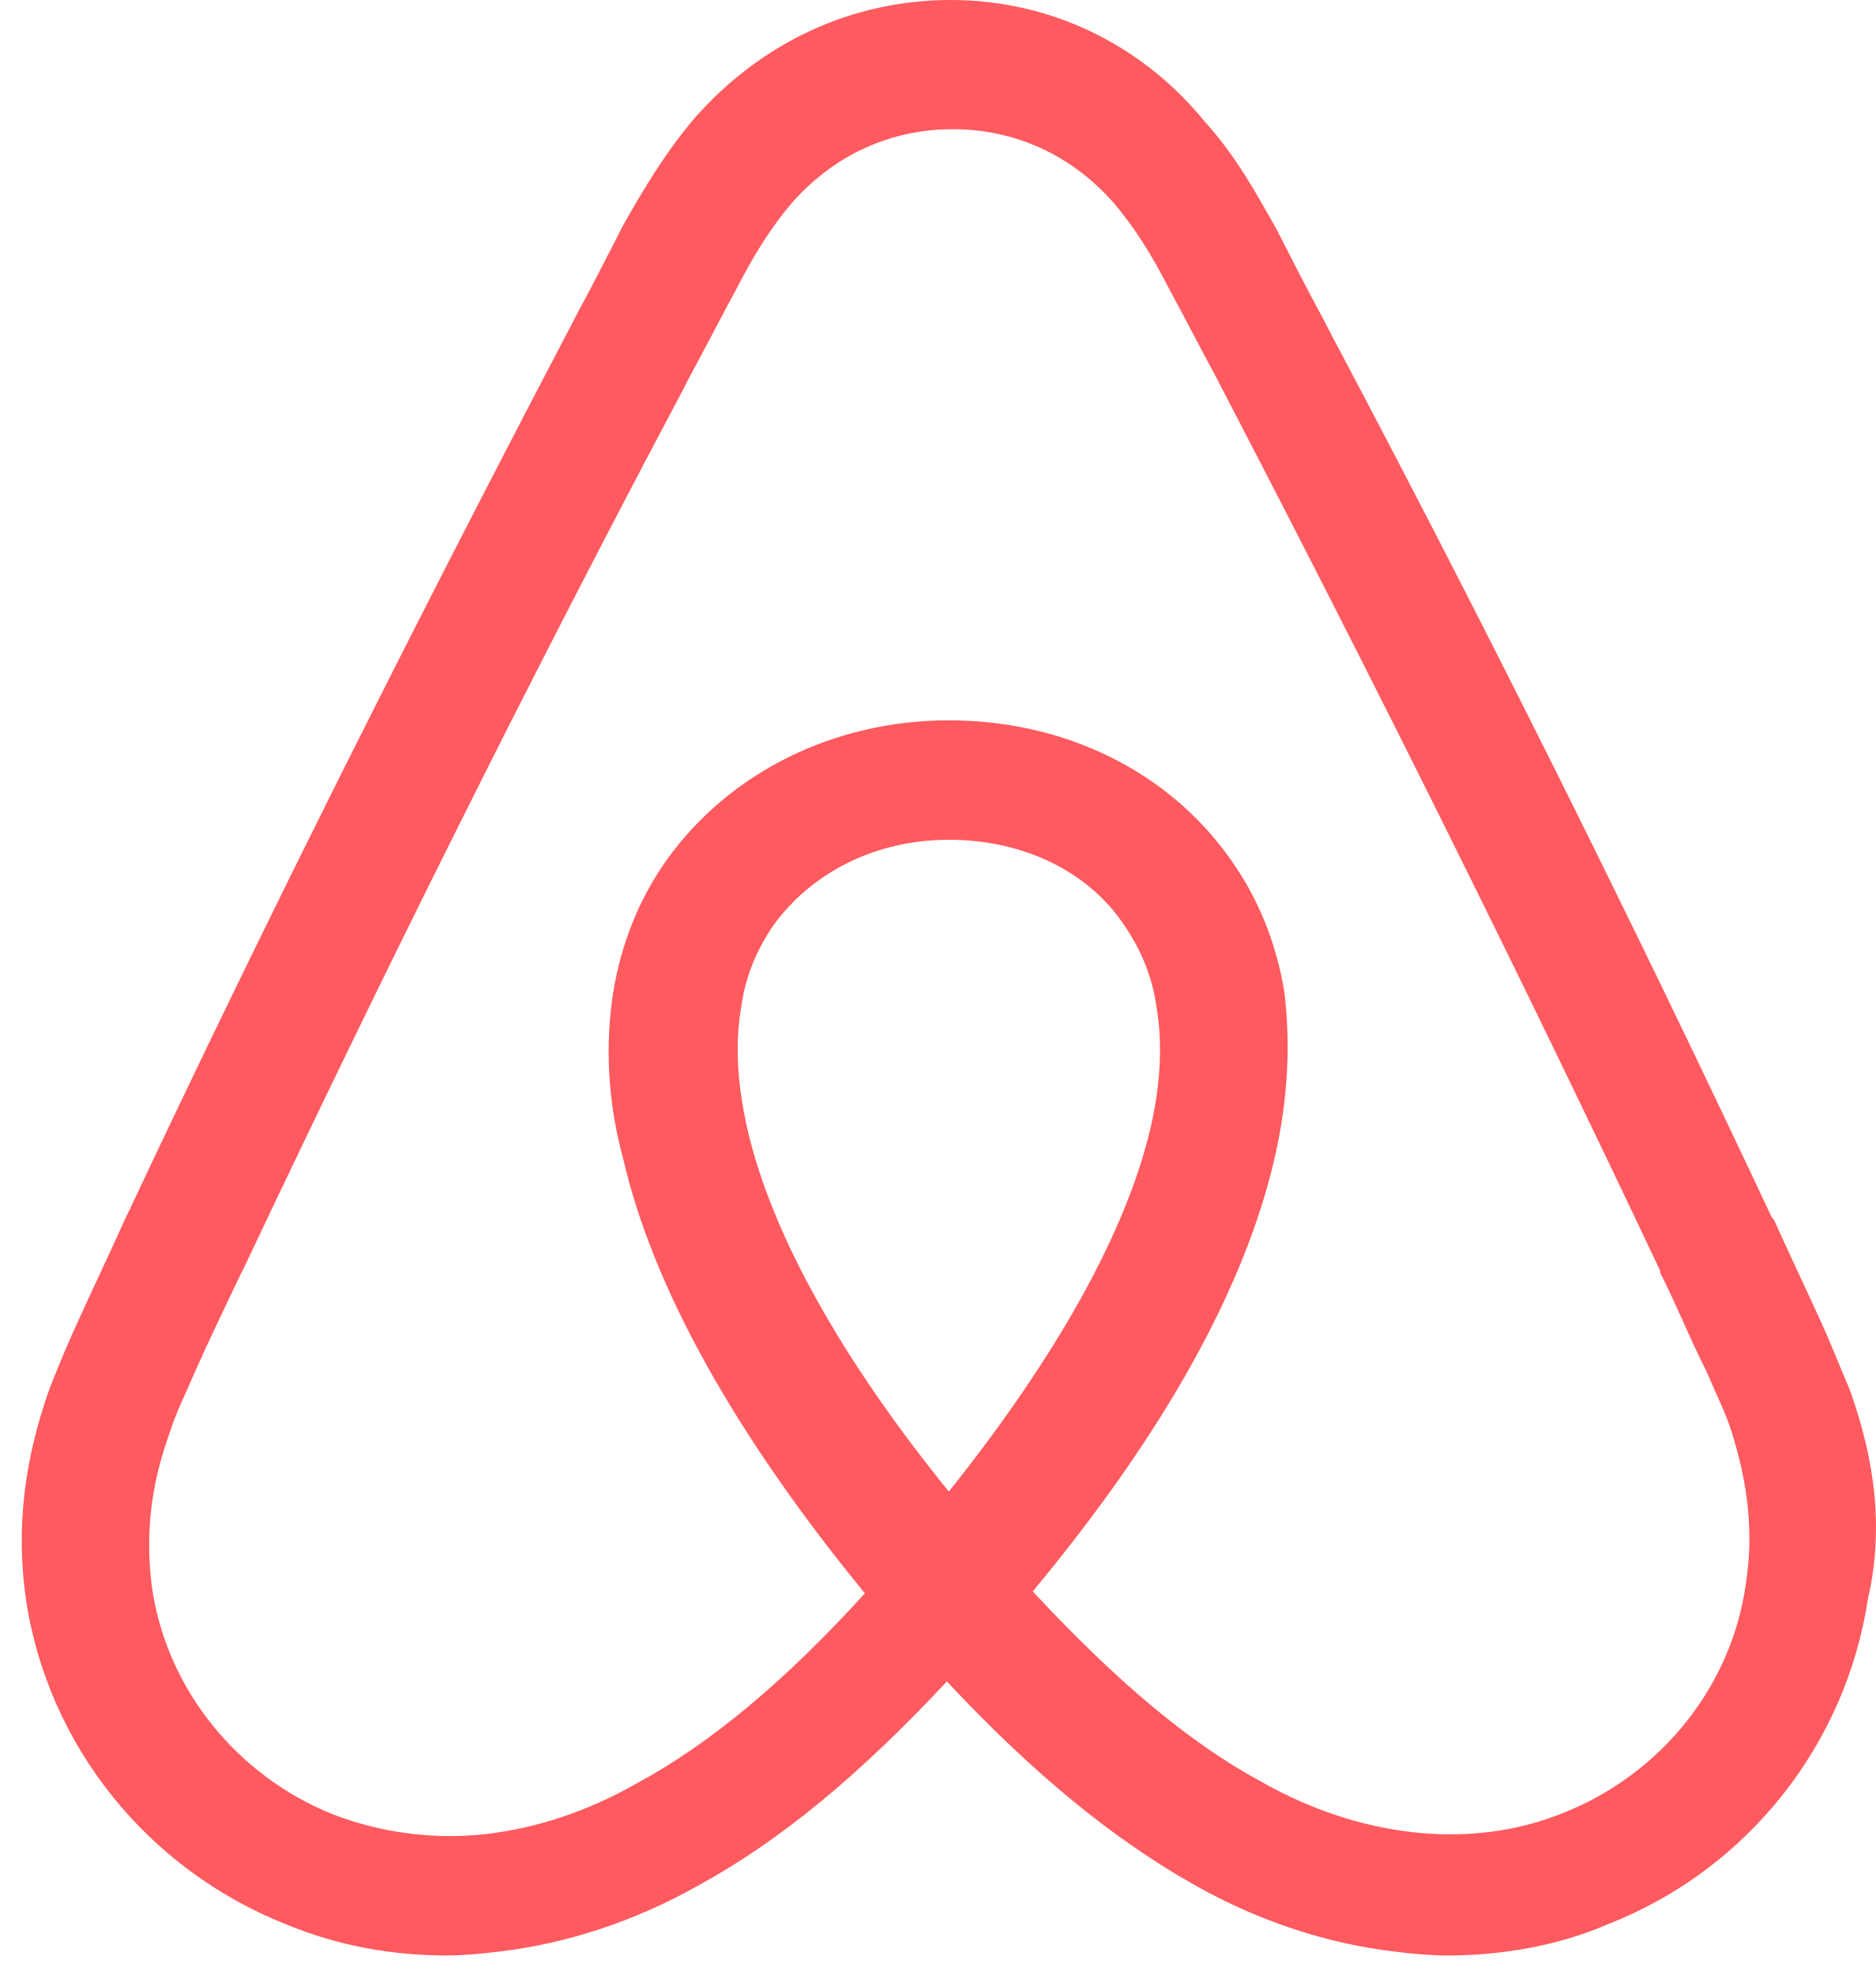
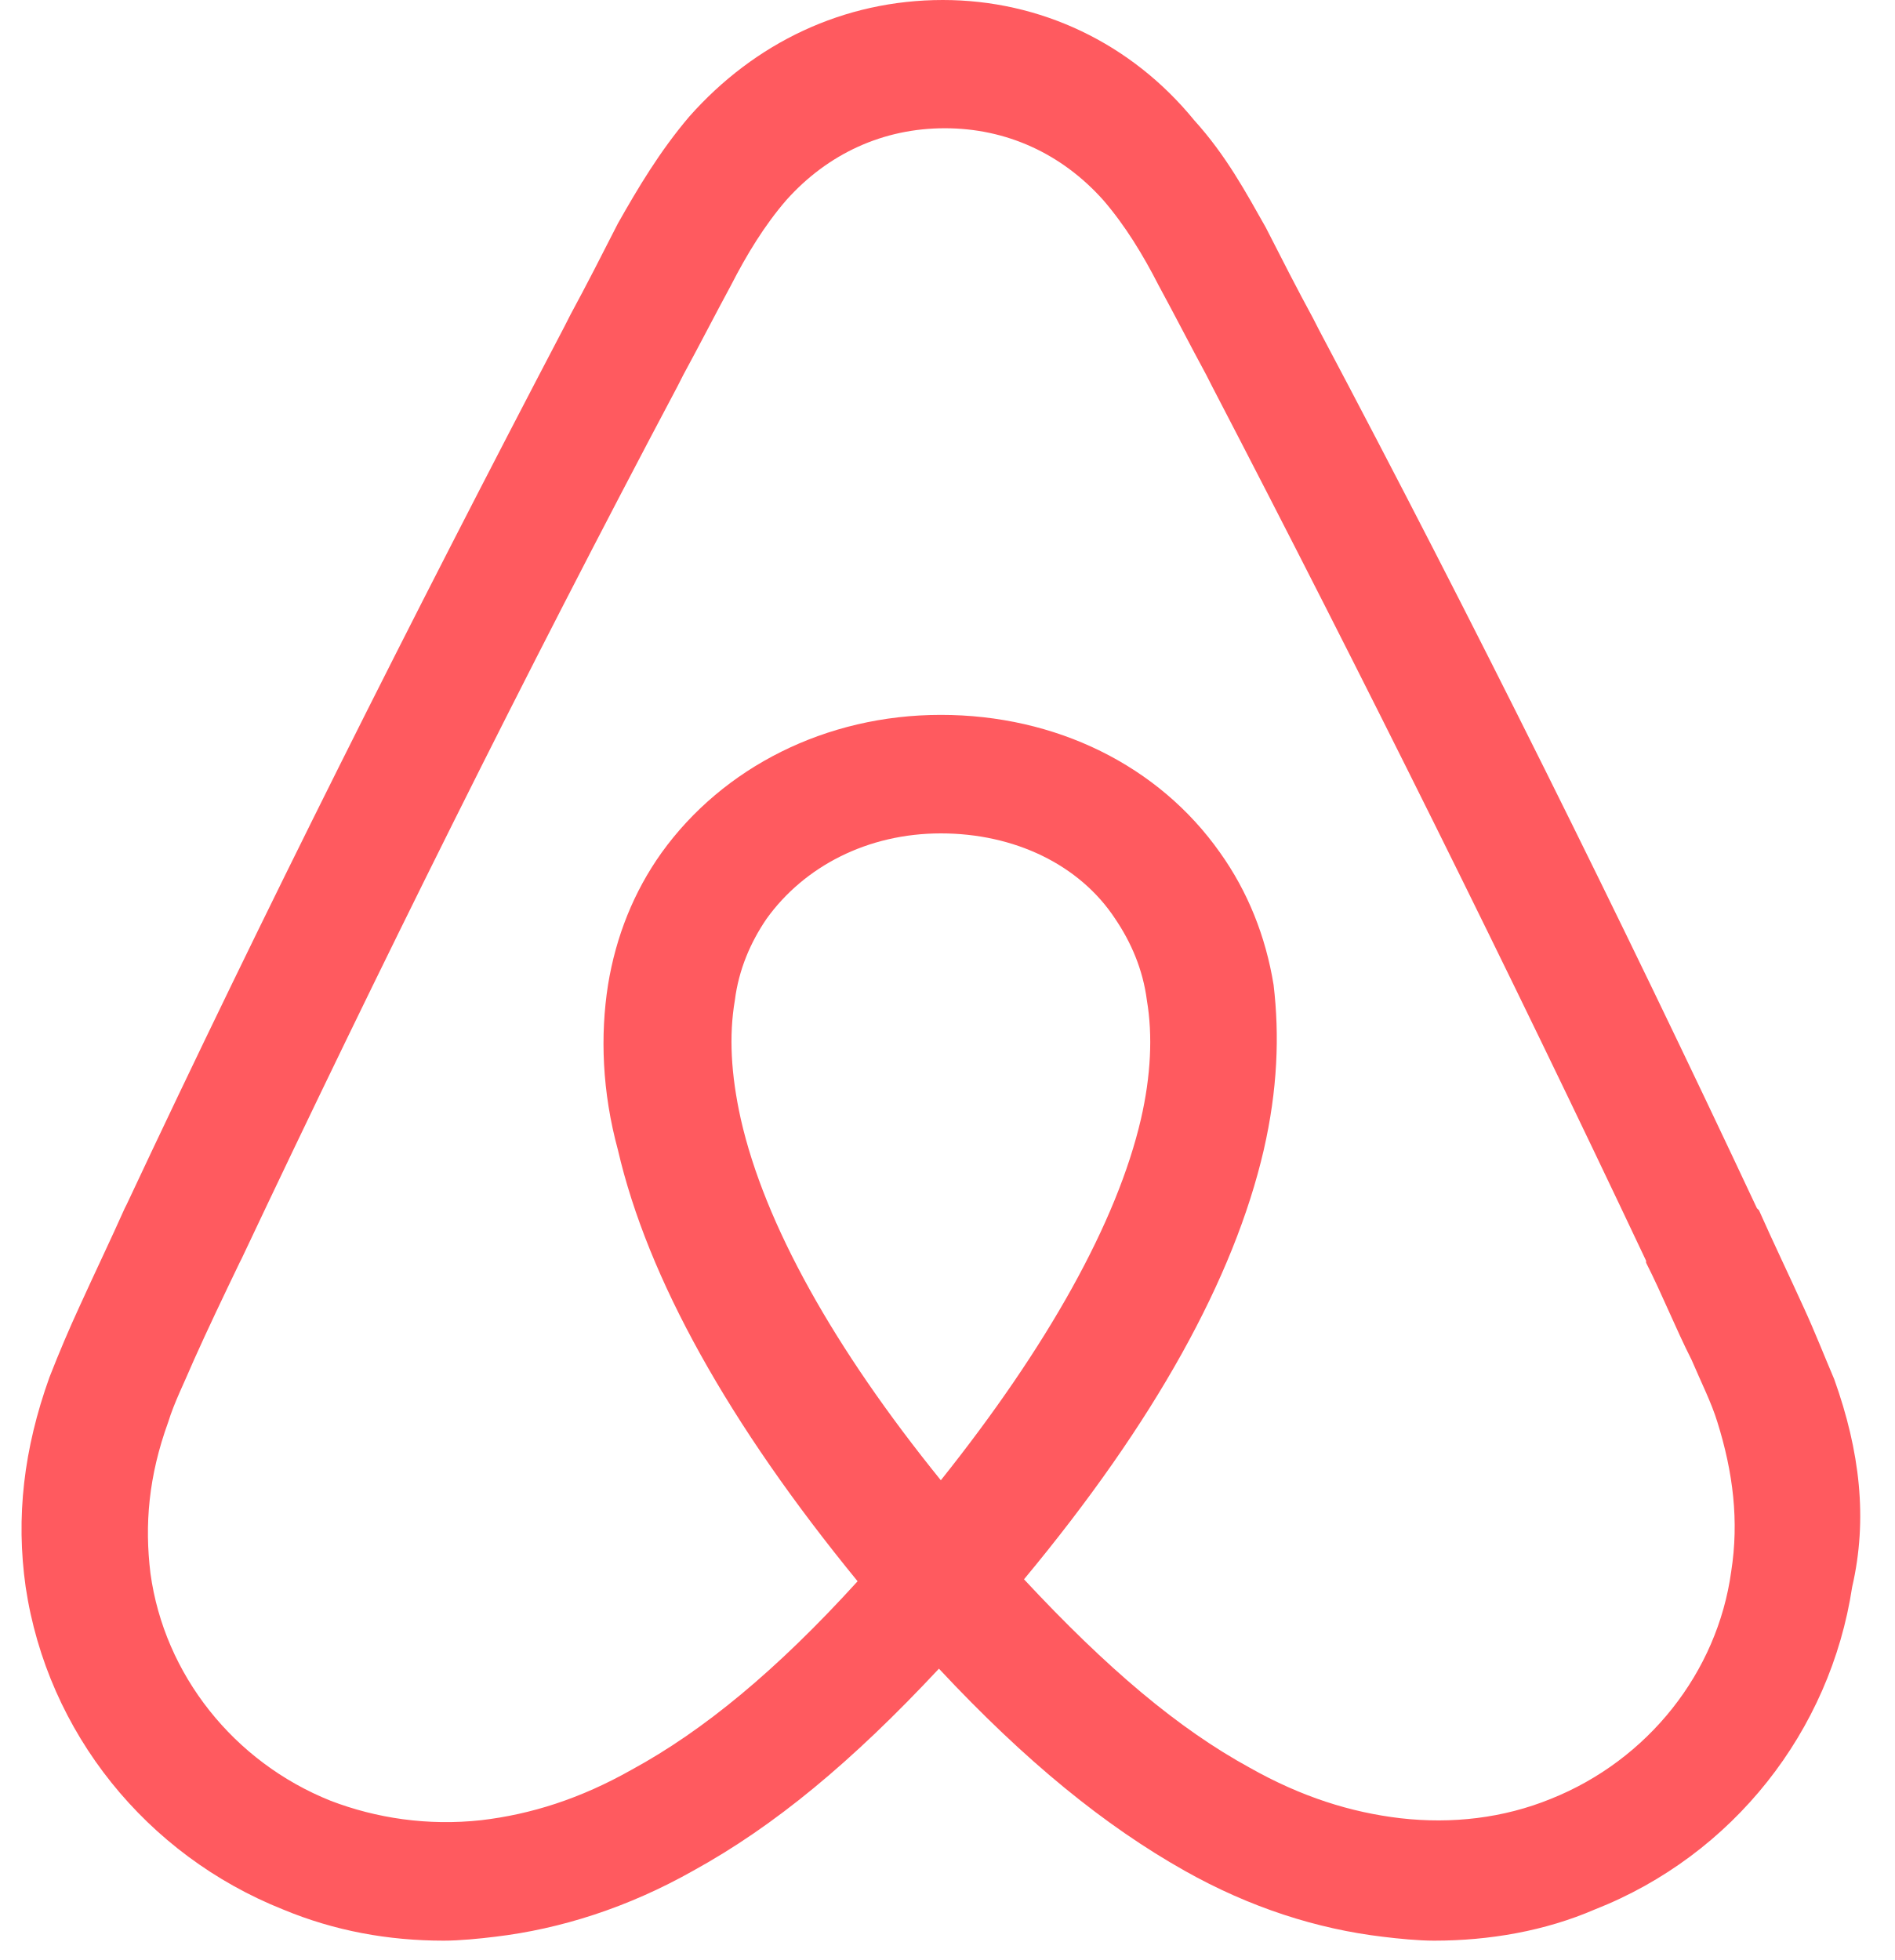
- <svg xmlns="http://www.w3.org/2000/svg" width="38" height="40" viewBox="0 0 38 40">
-   <path fill="#FF5A5F" fill-rule="evenodd" d="M37.469,32.148 C37.267,31.672 37.064,31.157 36.862,30.72 C36.538,30.007 36.214,29.333 35.931,28.699 L35.891,28.659 C33.098,22.712 30.104,16.687 26.948,10.741 L26.826,10.502 C26.502,9.907 26.178,9.272 25.856,8.639 C25.451,7.925 25.046,7.172 24.399,6.458 C23.104,4.872 21.242,4 19.26,4 C17.236,4 15.415,4.872 14.081,6.379 C13.473,7.092 13.028,7.845 12.624,8.559 C12.299,9.194 11.976,9.828 11.653,10.423 L11.531,10.661 C8.415,16.607 5.381,22.633 2.588,28.579 L2.548,28.658 C2.265,29.293 1.94,29.967 1.617,30.68 C1.414,31.116 1.212,31.592 1.01,32.107 C0.484,33.574 0.322,34.962 0.525,36.389 C0.97,39.363 2.993,41.859 5.785,42.97 C6.837,43.407 7.93,43.605 9.063,43.605 C9.387,43.605 9.791,43.565 10.115,43.525 C11.451,43.367 12.827,42.931 14.162,42.178 C15.821,41.266 17.399,39.958 19.18,38.055 C20.96,39.958 22.579,41.266 24.197,42.178 C25.533,42.931 26.909,43.367 28.244,43.525 C28.568,43.566 28.973,43.605 29.297,43.605 C30.43,43.605 31.563,43.407 32.574,42.97 C35.407,41.859 37.389,39.323 37.835,36.389 C38.156,35.002 37.995,33.615 37.469,32.148 L37.469,32.148 L37.469,32.148 Z M19.219,34.209 C17.034,31.513 15.617,28.976 15.132,26.836 C14.93,25.924 14.889,25.131 15.011,24.417 C15.091,23.783 15.335,23.228 15.658,22.752 C16.427,21.682 17.722,21.008 19.219,21.008 C20.717,21.008 22.052,21.642 22.781,22.752 C23.105,23.228 23.347,23.783 23.429,24.417 C23.55,25.131 23.509,25.964 23.307,26.836 C22.82,28.937 21.404,31.474 19.219,34.209 L19.219,34.209 L19.219,34.209 Z M35.364,36.072 C35.081,38.134 33.665,39.918 31.682,40.711 C30.711,41.107 29.659,41.227 28.607,41.107 C27.596,40.988 26.583,40.671 25.532,40.077 C24.075,39.283 22.618,38.055 20.919,36.231 C23.589,33.02 25.208,30.086 25.815,27.47 C26.098,26.241 26.139,25.131 26.017,24.1 C25.856,23.109 25.491,22.197 24.925,21.404 C23.669,19.619 21.565,18.589 19.219,18.589 C16.872,18.589 14.768,19.66 13.513,21.404 C12.947,22.197 12.582,23.109 12.421,24.1 C12.259,25.131 12.299,26.28 12.623,27.47 C13.23,30.086 14.889,33.059 17.519,36.27 C15.86,38.094 14.362,39.324 12.905,40.116 C11.853,40.711 10.842,41.029 9.831,41.147 C8.738,41.266 7.686,41.107 6.755,40.751 C4.773,39.958 3.356,38.173 3.073,36.112 C2.952,35.121 3.032,34.13 3.437,33.02 C3.558,32.623 3.761,32.227 3.963,31.752 C4.247,31.117 4.57,30.443 4.894,29.769 L4.935,29.69 C7.726,23.783 10.721,17.757 13.837,11.89 L13.958,11.652 C14.282,11.058 14.606,10.423 14.929,9.829 C15.253,9.194 15.617,8.599 16.063,8.084 C16.912,7.133 18.045,6.617 19.3,6.617 C20.555,6.617 21.687,7.133 22.537,8.084 C22.983,8.6 23.346,9.195 23.67,9.829 C23.994,10.423 24.318,11.058 24.641,11.652 L24.763,11.89 C27.838,17.797 30.833,23.823 33.625,29.73 L33.625,29.77 C33.949,30.405 34.232,31.118 34.556,31.753 C34.758,32.228 34.961,32.624 35.082,33.021 C35.405,34.05 35.526,35.042 35.364,36.072 L35.364,36.072 L35.364,36.072 Z" transform="translate(0 -4)" />
+ <svg xmlns="http://www.w3.org/2000/svg" width="29" height="30" viewBox="0 0 29 30">
+   <path fill="#FF5A5F" fill-rule="evenodd" d="M28.074,24.111 C27.922,23.754 27.77,23.368 27.619,23.04 C27.376,22.505 27.133,22 26.922,21.524 L26.891,21.494 C24.799,17.034 22.556,12.515 20.191,8.055 L20.1,7.877 C19.857,7.43 19.614,6.954 19.372,6.479 C19.069,5.944 18.766,5.379 18.281,4.844 C17.311,3.654 15.916,3 14.431,3 C12.914,3 11.55,3.654 10.55,4.784 C10.095,5.319 9.761,5.884 9.458,6.419 C9.215,6.896 8.973,7.371 8.731,7.817 L8.64,7.996 C6.305,12.455 4.031,16.975 1.939,21.435 L1.909,21.494 C1.697,21.97 1.454,22.475 1.211,23.01 C1.06,23.337 0.908,23.694 0.757,24.08 C0.362,25.18 0.241,26.221 0.393,27.292 C0.727,29.522 2.242,31.395 4.335,32.228 C5.123,32.555 5.942,32.704 6.79,32.704 C7.033,32.704 7.336,32.674 7.579,32.644 C8.58,32.525 9.61,32.198 10.611,31.633 C11.854,30.949 13.037,29.969 14.371,28.541 C15.704,29.969 16.917,30.949 18.13,31.633 C19.131,32.198 20.161,32.525 21.162,32.644 C21.405,32.674 21.708,32.704 21.951,32.704 C22.8,32.704 23.648,32.555 24.406,32.228 C26.529,31.395 28.014,29.492 28.348,27.292 C28.589,26.251 28.468,25.211 28.074,24.111 L28.074,24.111 L28.074,24.111 Z M14.4,25.657 C12.763,23.635 11.701,21.732 11.338,20.127 C11.186,19.443 11.156,18.848 11.247,18.313 C11.307,17.837 11.489,17.421 11.732,17.064 C12.308,16.262 13.278,15.756 14.4,15.756 C15.522,15.756 16.523,16.232 17.069,17.064 C17.311,17.421 17.493,17.838 17.554,18.313 C17.645,18.849 17.614,19.473 17.463,20.127 C17.098,21.702 16.037,23.606 14.4,25.657 L14.4,25.657 L14.4,25.657 Z M26.497,27.054 C26.285,28.6 25.223,29.939 23.738,30.533 C23.01,30.83 22.222,30.92 21.434,30.83 C20.676,30.741 19.918,30.503 19.13,30.058 C18.038,29.462 16.947,28.541 15.673,27.173 C17.674,24.765 18.887,22.564 19.342,20.603 C19.554,19.681 19.585,18.848 19.493,18.075 C19.372,17.332 19.099,16.648 18.675,16.053 C17.734,14.715 16.158,13.942 14.4,13.942 C12.642,13.942 11.065,14.745 10.125,16.053 C9.701,16.648 9.427,17.332 9.306,18.075 C9.185,18.848 9.215,19.71 9.458,20.603 C9.912,22.564 11.155,24.795 13.126,27.203 C11.883,28.571 10.761,29.493 9.669,30.087 C8.881,30.533 8.123,30.771 7.366,30.86 C6.547,30.95 5.758,30.83 5.061,30.563 C3.576,29.969 2.515,28.63 2.303,27.084 C2.212,26.341 2.272,25.598 2.575,24.765 C2.666,24.468 2.818,24.17 2.969,23.814 C3.182,23.338 3.424,22.832 3.667,22.327 L3.697,22.268 C5.789,17.837 8.033,13.318 10.367,8.918 L10.458,8.739 C10.701,8.293 10.944,7.818 11.186,7.371 C11.429,6.896 11.701,6.449 12.035,6.063 C12.672,5.35 13.52,4.963 14.461,4.963 C15.401,4.963 16.249,5.35 16.886,6.063 C17.22,6.45 17.492,6.896 17.735,7.371 C17.978,7.818 18.221,8.293 18.463,8.739 L18.554,8.918 C20.858,13.348 23.102,17.867 25.194,22.297 L25.194,22.327 C25.437,22.804 25.649,23.338 25.891,23.815 C26.043,24.171 26.194,24.468 26.285,24.765 C26.527,25.538 26.618,26.281 26.497,27.054 L26.497,27.054 L26.497,27.054 Z" transform="translate(0 -3)" />
</svg>
